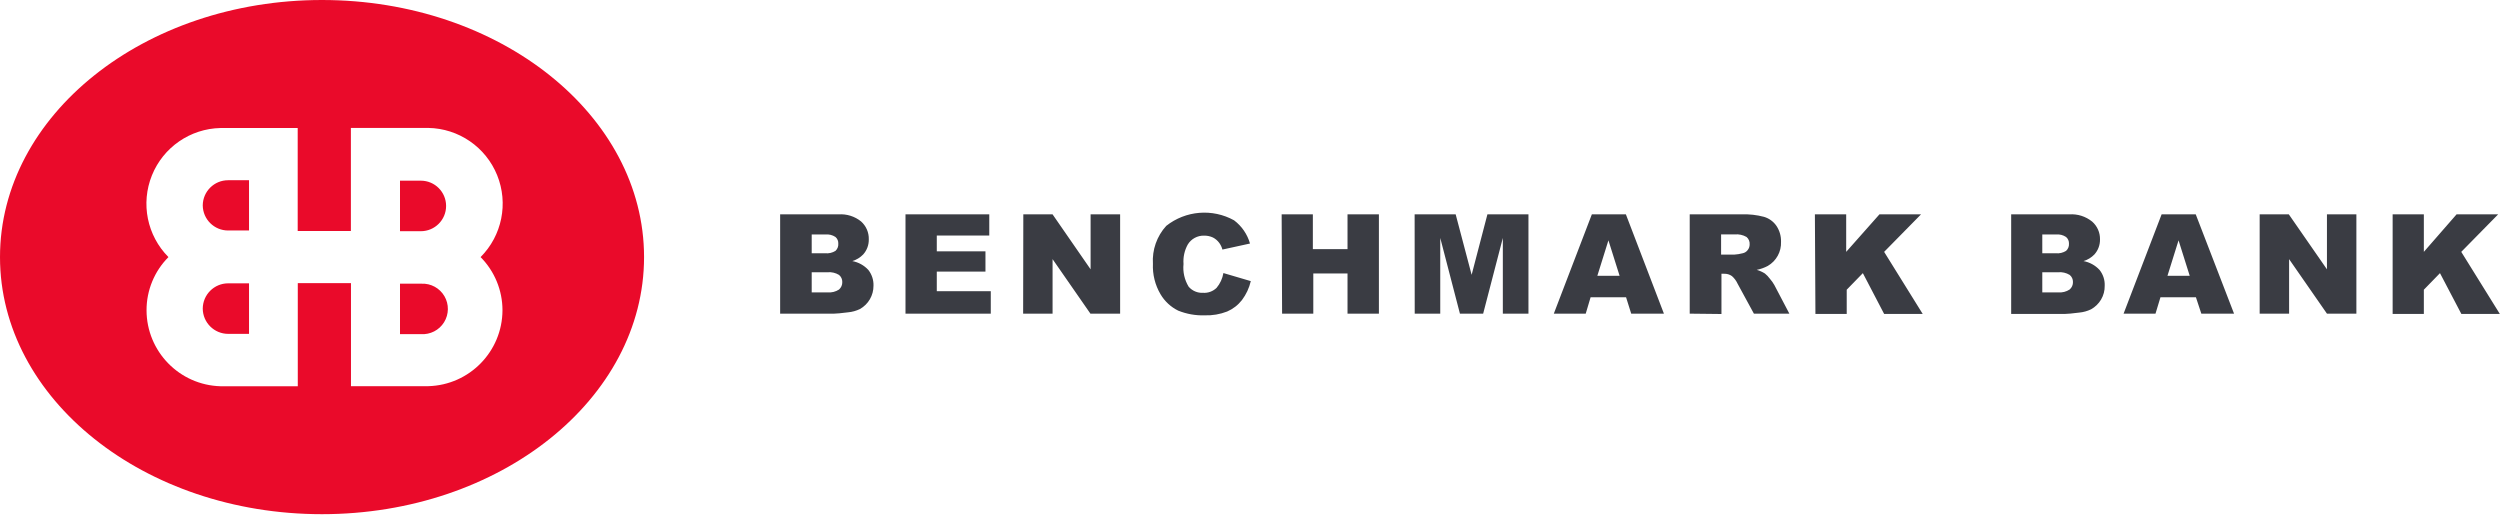
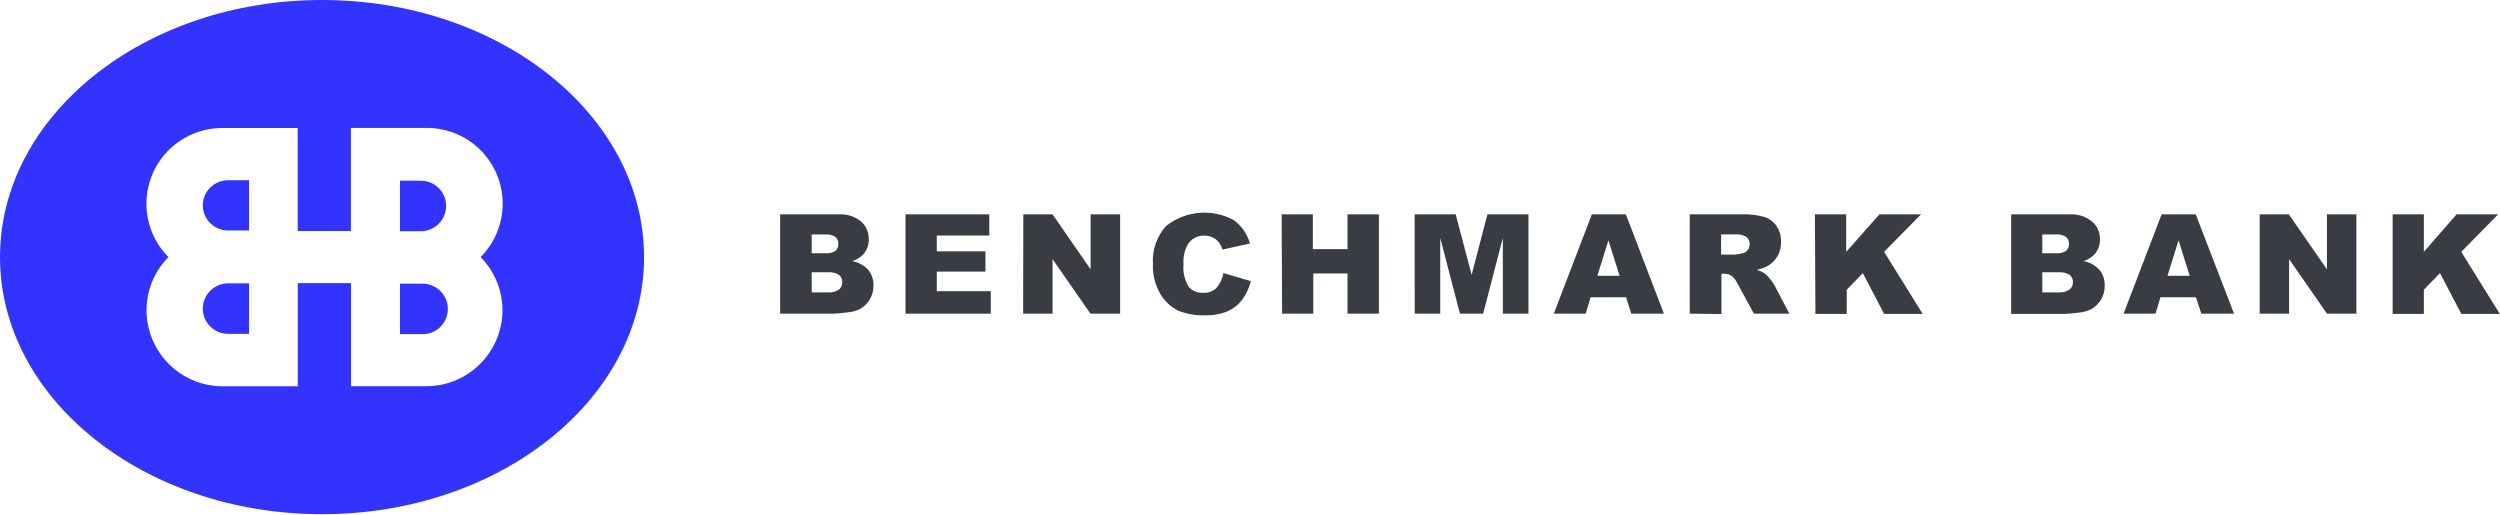
<svg xmlns="http://www.w3.org/2000/svg" id="Layer_1" data-name="Layer 1" viewBox="0 0 282 58">
-   <path id="BB-mark" d="M22.87,23.17A2.86,2.86,0,0,0,25.74,26h2.35V20.33H25.74A2.86,2.86,0,0,0,22.87,23.17ZM47.47,32H45.12v5.69h2.35A2.85,2.85,0,1,0,47.54,32Zm-24.6,2.81a2.87,2.87,0,0,0,2.87,2.85h2.35v-5.7H25.74a2.87,2.87,0,0,0-2.87,2.85Zm24.6-14.43H45.12v5.7h2.35a2.85,2.85,0,1,0,0-5.7ZM36.32,0C16.26,0,0,13,0,29S16.26,58,36.32,58,72.65,45,72.65,29,56.39,0,36.32,0ZM56.68,35a8.6,8.6,0,0,1-8.36,8.56v0H39.59V31.94h-6V43.57h-8.7v0A8.59,8.59,0,0,1,16.53,35,8.48,8.48,0,0,1,19,29a8.54,8.54,0,0,1,5.88-14.56v0h8.7V26.06h6V14.43h8.73v0A8.54,8.54,0,0,1,54.21,29,8.53,8.53,0,0,1,56.68,35Z" style="fill:#ea0a2a" />
+   <path id="BB-mark" d="M22.87,23.17A2.86,2.86,0,0,0,25.74,26h2.35V20.33H25.74A2.86,2.86,0,0,0,22.87,23.17ZM47.47,32H45.12v5.69h2.35A2.85,2.85,0,1,0,47.54,32Zm-24.6,2.81a2.87,2.87,0,0,0,2.87,2.85h2.35v-5.7H25.74a2.87,2.87,0,0,0-2.87,2.85Zm24.6-14.43H45.12v5.7h2.35a2.85,2.85,0,1,0,0-5.7ZM36.32,0C16.26,0,0,13,0,29S16.26,58,36.32,58,72.65,45,72.65,29,56.39,0,36.32,0ZM56.68,35a8.6,8.6,0,0,1-8.36,8.56v0H39.59V31.94h-6V43.57h-8.7v0A8.59,8.59,0,0,1,16.53,35,8.48,8.48,0,0,1,19,29a8.54,8.54,0,0,1,5.88-14.56v0h8.7V26.06h6V14.43h8.73v0A8.54,8.54,0,0,1,54.21,29,8.53,8.53,0,0,1,56.68,35Z" style="fill:#3333ff" />
  <path id="logotype" d="M88,24.18h6.6a3.63,3.63,0,0,1,2.53.8A2.61,2.61,0,0,1,98,27a2.47,2.47,0,0,1-.63,1.7,2.85,2.85,0,0,1-1.23.75,3.27,3.27,0,0,1,1.81,1,2.74,2.74,0,0,1,.58,1.78A3,3,0,0,1,97,34.86a3.88,3.88,0,0,1-1.34.37c-.8.1-1.32.15-1.58.15H88Zm3.56,4.39h1.53a1.86,1.86,0,0,0,1.15-.27,1,1,0,0,0,.32-.81.92.92,0,0,0-.32-.76,1.73,1.73,0,0,0-1.13-.28H91.56Zm0,4.41h1.8a2,2,0,0,0,1.28-.32,1.07,1.07,0,0,0,.37-.85,1,1,0,0,0-.37-.8,2.1,2.1,0,0,0-1.29-.3H91.56V33Zm10.58-8.8h9.45v2.39h-5.92v1.78h5.49v2.29h-5.49v2.21h6.09v2.53h-9.62Zm13.29,0h3.3l4.29,6.2v-6.2h3.33v11.2H123l-4.27-6.15v6.15h-3.32ZM138,30.8l3.09.91a5.71,5.71,0,0,1-1,2.14,4.24,4.24,0,0,1-1.67,1.29,6.37,6.37,0,0,1-2.52.43,7.37,7.37,0,0,1-3-.53,4.76,4.76,0,0,1-2-1.86,6.22,6.22,0,0,1-.85-3.42,5.8,5.8,0,0,1,1.5-4.28,6.93,6.93,0,0,1,7.65-.63A5,5,0,0,1,141,27.47l-3.11.68a2.29,2.29,0,0,0-.35-.74,2.05,2.05,0,0,0-.72-.62,2.28,2.28,0,0,0-1-.21,2.09,2.09,0,0,0-1.84,1,3.93,3.93,0,0,0-.48,2.2,4.12,4.12,0,0,0,.58,2.56,2,2,0,0,0,1.62.69,2,2,0,0,0,1.53-.56A3.5,3.5,0,0,0,138,30.8Zm6.57-6.62h3.52V28.1H152V24.18h3.54v11.2H152V30.85h-3.86v4.53h-3.52Zm15,0h4.63L166,31l1.78-6.82h4.63v11.2h-2.89V26.84l-2.22,8.54h-2.62l-2.22-8.54v8.54h-2.88Zm23.85,9.35h-4l-.55,1.85h-3.6l4.29-11.2h3.84l4.29,11.2H184Zm-.73-2.42-1.26-4-1.25,4Zm7.91,4.27V24.18h5.88a8.43,8.43,0,0,1,2.5.28,2.59,2.59,0,0,1,1.39,1,3.07,3.07,0,0,1,.53,1.81A3,3,0,0,1,199.4,30a4.59,4.59,0,0,1-1.24.44,3.6,3.6,0,0,1,.92.41,3.13,3.13,0,0,1,.56.59,4.25,4.25,0,0,1,.5.7l1.7,3.24h-4L196,32a2.58,2.58,0,0,0-.64-.86,1.42,1.42,0,0,0-.87-.26h-.31v4.54Zm3.54-6.66h1.49a4.87,4.87,0,0,0,.93-.15.93.93,0,0,0,.57-.35,1,1,0,0,0,.23-.65,1,1,0,0,0-.35-.84,2.25,2.25,0,0,0-1.32-.29h-1.55v2.28Zm10.58-4.54h3.53v4.23L212,24.18h4.69l-4.16,4.23,4.35,7h-4.35l-2.4-4.6-1.82,1.87v2.73h-3.53Zm22.09,0h6.6A3.7,3.7,0,0,1,236,25a2.6,2.6,0,0,1,.88,2,2.47,2.47,0,0,1-.63,1.7,2.85,2.85,0,0,1-1.23.75,3.27,3.27,0,0,1,1.81,1,2.67,2.67,0,0,1,.58,1.78,2.94,2.94,0,0,1-.41,1.56,3,3,0,0,1-1.13,1.1,3.88,3.88,0,0,1-1.34.37c-.79.1-1.32.15-1.58.15h-6.09V24.18Zm3.56,4.39h1.53a1.86,1.86,0,0,0,1.15-.27,1,1,0,0,0,.33-.81.93.93,0,0,0-.33-.76,1.72,1.72,0,0,0-1.12-.28h-1.56v2.12Zm0,4.41h1.8a2,2,0,0,0,1.28-.32,1.06,1.06,0,0,0,.38-.85,1,1,0,0,0-.37-.8,2.13,2.13,0,0,0-1.3-.3h-1.79V33Zm17.33.55h-4l-.56,1.85h-3.6l4.29-11.2h3.85L252,35.38h-3.69ZM247,31.11l-1.26-4-1.25,4Zm7.89-6.93h3.29l4.3,6.2v-6.2h3.32v11.2h-3.32l-4.27-6.15v6.15h-3.32Zm15,0h3.52v4.23l3.69-4.23h4.69l-4.16,4.23,4.35,7h-4.34l-2.41-4.6-1.82,1.87v2.73h-3.52Z" style="fill:#3a3c43" />
</svg>
